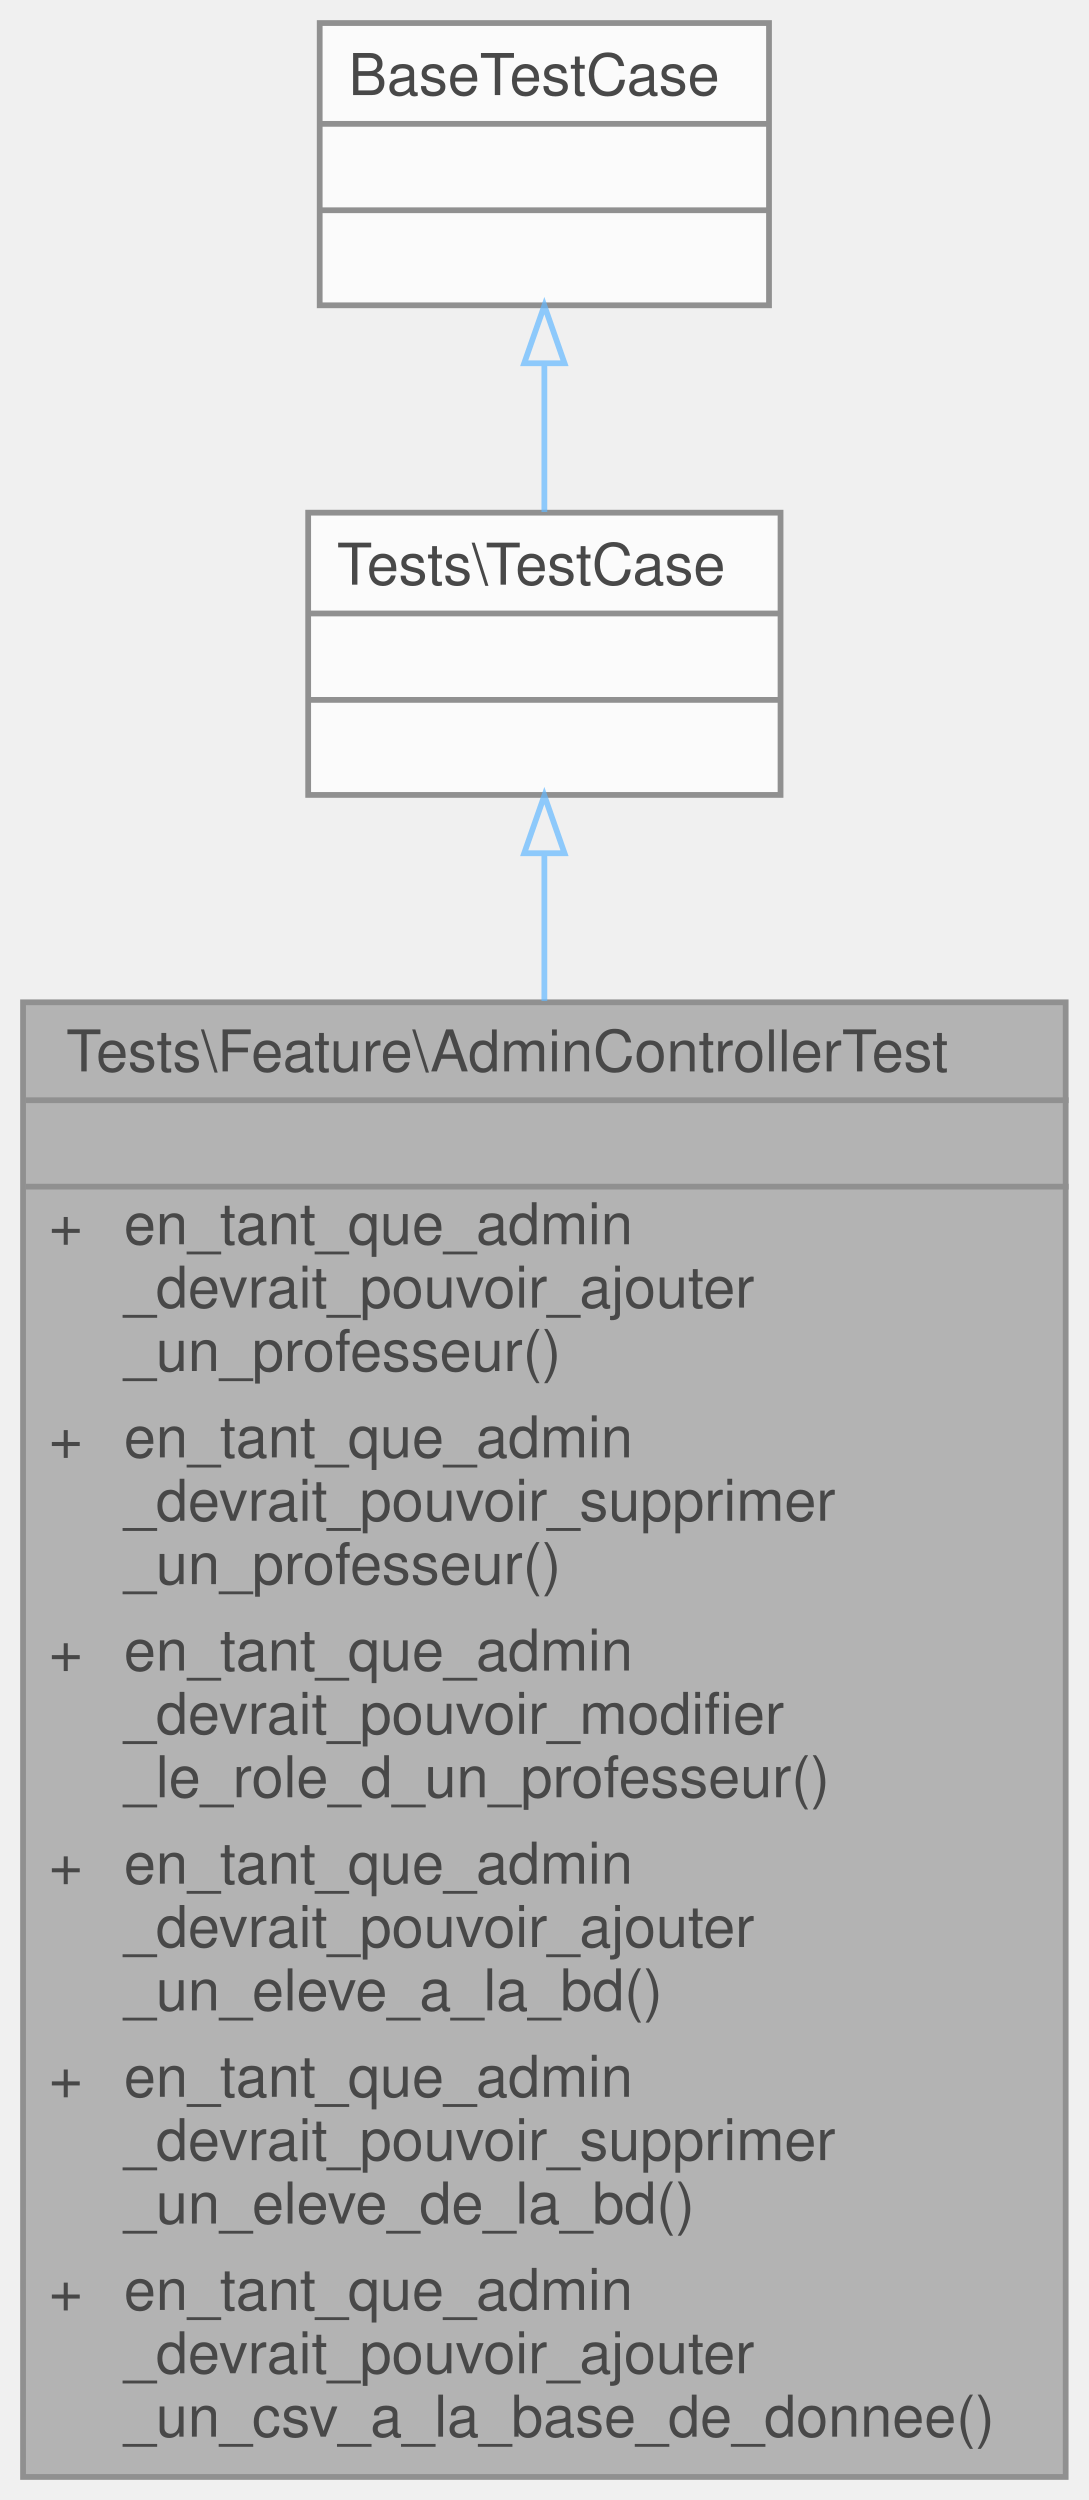
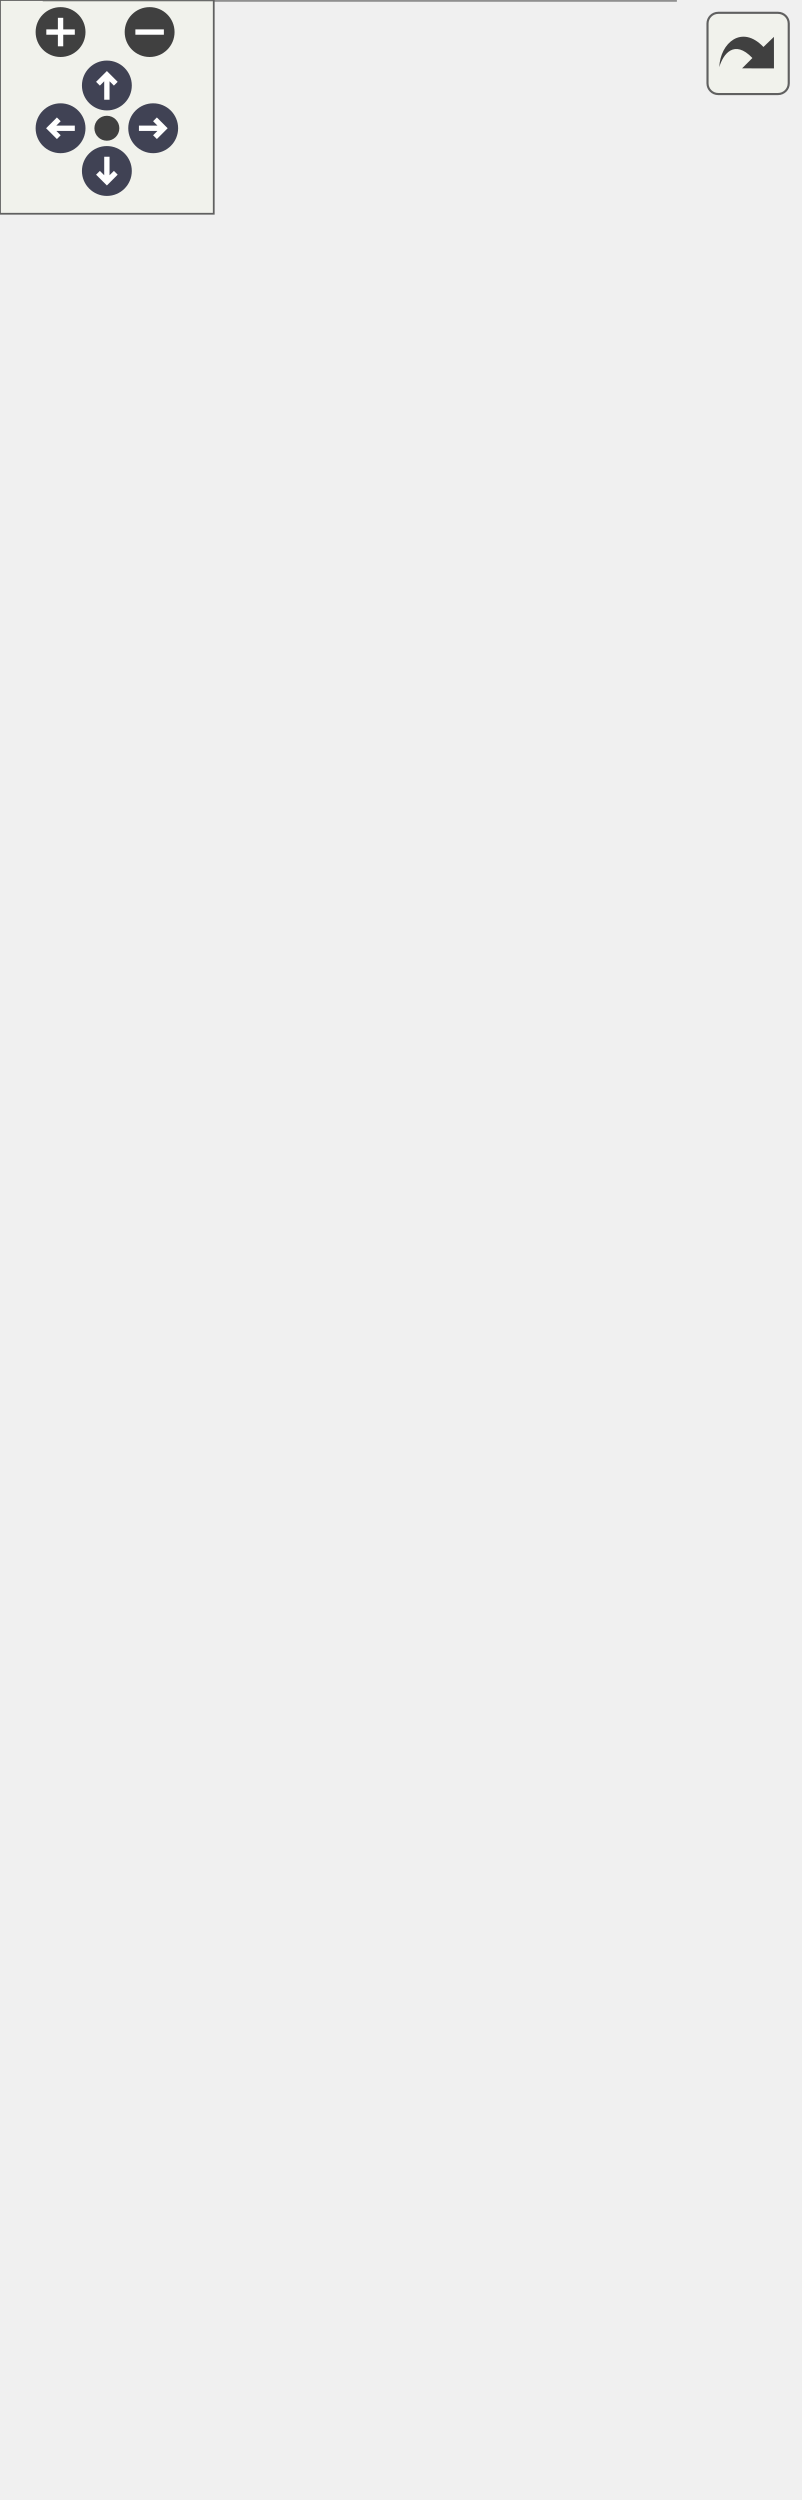
- <svg xmlns="http://www.w3.org/2000/svg" xmlns:xlink="http://www.w3.org/1999/xlink" width="189pt" height="434pt" viewBox="0.00 0.00 189.00 434.00">
-   <svg id="main" version="1.1" xml:space="preserve">
-     <style type="text/css">
+ <svg xmlns="http://www.w3.org/2000/svg" xmlns:xlink="http://www.w3.org/1999/xlink" id="main" version="1.1" xml:space="preserve">
+   <style type="text/css">
.node, .edge {opacity: 0.7;}
.node.selected, .edge.selected {opacity: 1;}
.edge:hover path { stroke: red; }
.edge:hover polygon { stroke: red; fill: red; }
</style>
-     <svg id="graph" class="graph">
-       <g id="graph0" class="graph" transform="scale(1 1) rotate(0) translate(4 430)">
-         <g id="Node000001" class="node">
-           <g id="a_Node000001">
-             <a xlink:title=" ">
-               <polygon fill="#999999" stroke="transparent" points="181,-256 0,-256 0,0 181,0 181,-256" />
-               <text text-anchor="start" x="7.5" y="-244" font-family="Helvetica,sans-Serif" font-size="10.00">Tests\Feature\AdminControllerTest</text>
-               <text text-anchor="start" x="89" y="-229" font-family="Helvetica,sans-Serif" font-size="10.00"> </text>
-               <text text-anchor="start" x="4.5" y="-214" font-family="Helvetica,sans-Serif" font-size="10.00">+</text>
-               <text text-anchor="start" x="17.5" y="-214" font-family="Helvetica,sans-Serif" font-size="10.00">en_tant_que_admin</text>
-               <text text-anchor="start" x="17.5" y="-203" font-family="Helvetica,sans-Serif" font-size="10.00">_devrait_pouvoir_ajouter</text>
-               <text text-anchor="start" x="17.5" y="-192" font-family="Helvetica,sans-Serif" font-size="10.00">_un_professeur()</text>
-               <text text-anchor="start" x="4.5" y="-177" font-family="Helvetica,sans-Serif" font-size="10.00">+</text>
-               <text text-anchor="start" x="17.5" y="-177" font-family="Helvetica,sans-Serif" font-size="10.00">en_tant_que_admin</text>
-               <text text-anchor="start" x="17.5" y="-166" font-family="Helvetica,sans-Serif" font-size="10.00">_devrait_pouvoir_supprimer</text>
-               <text text-anchor="start" x="17.5" y="-155" font-family="Helvetica,sans-Serif" font-size="10.00">_un_professeur()</text>
-               <text text-anchor="start" x="4.5" y="-140" font-family="Helvetica,sans-Serif" font-size="10.00">+</text>
-               <text text-anchor="start" x="17.5" y="-140" font-family="Helvetica,sans-Serif" font-size="10.00">en_tant_que_admin</text>
-               <text text-anchor="start" x="17.5" y="-129" font-family="Helvetica,sans-Serif" font-size="10.00">_devrait_pouvoir_modifier</text>
-               <text text-anchor="start" x="17.5" y="-118" font-family="Helvetica,sans-Serif" font-size="10.00">_le_role_d_un_professeur()</text>
-               <text text-anchor="start" x="4.5" y="-103" font-family="Helvetica,sans-Serif" font-size="10.00">+</text>
-               <text text-anchor="start" x="17.5" y="-103" font-family="Helvetica,sans-Serif" font-size="10.00">en_tant_que_admin</text>
-               <text text-anchor="start" x="17.5" y="-92" font-family="Helvetica,sans-Serif" font-size="10.00">_devrait_pouvoir_ajouter</text>
-               <text text-anchor="start" x="17.5" y="-81" font-family="Helvetica,sans-Serif" font-size="10.00">_un_eleve_a_la_bd()</text>
-               <text text-anchor="start" x="4.5" y="-66" font-family="Helvetica,sans-Serif" font-size="10.00">+</text>
-               <text text-anchor="start" x="17.5" y="-66" font-family="Helvetica,sans-Serif" font-size="10.00">en_tant_que_admin</text>
-               <text text-anchor="start" x="17.5" y="-55" font-family="Helvetica,sans-Serif" font-size="10.00">_devrait_pouvoir_supprimer</text>
-               <text text-anchor="start" x="17.5" y="-44" font-family="Helvetica,sans-Serif" font-size="10.00">_un_eleve_de_la_bd()</text>
-               <text text-anchor="start" x="4.5" y="-29" font-family="Helvetica,sans-Serif" font-size="10.00">+</text>
-               <text text-anchor="start" x="17.5" y="-29" font-family="Helvetica,sans-Serif" font-size="10.00">en_tant_que_admin</text>
-               <text text-anchor="start" x="17.5" y="-18" font-family="Helvetica,sans-Serif" font-size="10.00">_devrait_pouvoir_ajouter</text>
-               <text text-anchor="start" x="17.5" y="-7" font-family="Helvetica,sans-Serif" font-size="10.00">_un_csv_a_la_base_de_donnee()</text>
-               <polygon fill="#666666" stroke="#666666" points="0.5,-239 0.5,-239 181.5,-239 181.5,-239 0.5,-239" />
-               <polygon fill="#666666" stroke="#666666" points="0.5,-224 0.5,-224 181.5,-224 181.5,-224 0.5,-224" />
-               <polygon fill="none" stroke="#666666" points="0,0 0,-256 181,-256 181,0 0,0" />
-             </a>
-           </g>
-         </g>
-         <g id="Node000002" class="node">
-           <g id="a_Node000002">
-             <a xlink:href="classTests_1_1TestCase.html" target="_top" xlink:title=" ">
-               <polygon fill="white" stroke="transparent" points="131.5,-341 49.5,-341 49.5,-292 131.5,-292 131.5,-341" />
-               <text text-anchor="start" x="54.5" y="-328.5" font-family="Helvetica,sans-Serif" font-size="10.00">Tests\TestCase</text>
-               <text text-anchor="start" x="88.5" y="-313.5" font-family="Helvetica,sans-Serif" font-size="10.00"> </text>
-               <text text-anchor="start" x="88.5" y="-298.5" font-family="Helvetica,sans-Serif" font-size="10.00"> </text>
-               <polygon fill="#666666" stroke="#666666" points="49.5,-323.5 49.5,-323.5 131.5,-323.5 131.5,-323.5 49.5,-323.5" />
-               <polygon fill="#666666" stroke="#666666" points="49.5,-308.5 49.5,-308.5 131.5,-308.5 131.5,-308.5 49.5,-308.5" />
-               <polygon fill="none" stroke="#666666" points="49.5,-292 49.5,-341 131.5,-341 131.5,-292 49.5,-292" />
-             </a>
-           </g>
-         </g>
-         <g id="edge1_Node000001_Node000002" class="edge">
-           <g id="a_edge1_Node000001_Node000002">
-             <a xlink:title=" ">
-               <path fill="none" stroke="#63b8ff" d="M90.5,-281.66C90.5,-273.97 90.5,-265.35 90.5,-256.23" />
-               <polygon fill="none" stroke="#63b8ff" points="87,-281.88 90.5,-291.88 94,-281.88 87,-281.88" />
-             </a>
-           </g>
-         </g>
-         <g id="Node000003" class="node">
-           <g id="a_Node000003">
-             <a xlink:title=" ">
-               <polygon fill="white" stroke="transparent" points="129.5,-426 51.5,-426 51.5,-377 129.5,-377 129.5,-426" />
-               <text text-anchor="start" x="56.5" y="-413.5" font-family="Helvetica,sans-Serif" font-size="10.00">BaseTestCase</text>
-               <text text-anchor="start" x="88.5" y="-398.5" font-family="Helvetica,sans-Serif" font-size="10.00"> </text>
-               <text text-anchor="start" x="88.5" y="-383.5" font-family="Helvetica,sans-Serif" font-size="10.00"> </text>
-               <polygon fill="#666666" stroke="#666666" points="51.5,-408.5 51.5,-408.5 129.5,-408.5 129.5,-408.5 51.5,-408.5" />
-               <polygon fill="#666666" stroke="#666666" points="51.5,-393.5 51.5,-393.5 129.5,-393.5 129.5,-393.5 51.5,-393.5" />
-               <polygon fill="none" stroke="#666666" points="51.5,-377 51.5,-426 129.5,-426 129.5,-377 51.5,-377" />
-             </a>
-           </g>
-         </g>
-         <g id="edge2_Node000002_Node000003" class="edge">
-           <g id="a_edge2_Node000002_Node000003">
-             <a xlink:title=" ">
-               <path fill="none" stroke="#63b8ff" d="M90.5,-366.77C90.5,-358.17 90.5,-349.1 90.5,-341.12" />
-               <polygon fill="none" stroke="#63b8ff" points="87,-366.94 90.5,-376.94 94,-366.94 87,-366.94" />
-             </a>
-           </g>
-         </g>
-       </g>
-     </svg>
+   <defs>
+     <circle id="rim" cx="0" cy="0" r="7" />
+     <circle id="rim2" cx="0" cy="0" r="3.5" />
+     <g id="zoomPlus">
+       <use xlink:href="#rim" fill="#404040">
+         <set attributeName="fill" to="#808080" begin="zoomplus.mouseover" end="zoomplus.mouseout" />
+       </use>
+       <path d="M-4,0h8M0,-4v8" fill="none" stroke="white" stroke-width="1.5" pointer-events="none" />
+     </g>
+     <g id="zoomMin">
+       <use xlink:href="#rim" fill="#404040">
+         <set attributeName="fill" to="#808080" begin="zoomminus.mouseover" end="zoomminus.mouseout" />
+       </use>
+       <path d="M-4,0h8" fill="none" stroke="white" stroke-width="1.5" pointer-events="none" />
+     </g>
+     <g id="arrowUp" transform="translate(30 24)">
+       <use xlink:href="#rim" />
+       <path pointer-events="none" fill="none" stroke="white" stroke-width="1.5" d="M0,-3.0v7 M-2.5,-0.5L0,-3.0L2.5,-0.5" />
+     </g>
+     <g id="arrowRight" transform="rotate(90) translate(36 -43)">
+       <use xlink:href="#rim" />
+       <path pointer-events="none" fill="none" stroke="white" stroke-width="1.5" d="M0,-3.0v7 M-2.5,-0.5L0,-3.0L2.5,-0.5" />
+     </g>
+     <g id="arrowDown" transform="rotate(180) translate(-30 -48)">
+       <use xlink:href="#rim" />
+       <path pointer-events="none" fill="none" stroke="white" stroke-width="1.5" d="M0,-3.0v7 M-2.5,-0.5L0,-3.0L2.5,-0.5" />
+     </g>
+     <g id="arrowLeft" transform="rotate(270) translate(-36 17)">
+       <use xlink:href="#rim" />
+       <path pointer-events="none" fill="none" stroke="white" stroke-width="1.5" d="M0,-3.0v7 M-2.5,-0.5L0,-3.0L2.5,-0.5" />
+     </g>
+     <g id="resetDef">
+       <use xlink:href="#rim2" fill="#404040">
+         <set attributeName="fill" to="#808080" begin="reset.mouseover" end="reset.mouseout" />
+       </use>
+     </g>
+   </defs>
+   <svg id="graph" class="graph">
+     <g id="viewport">
+       <g id="Node000001" class="node">
+         <g id="a_Node000001">
+           <a xlink:title=" ">
+             <polygon fill="#999999" stroke="transparent" points="189.5,-324 12.5,-324 12.5,0 189.5,0 189.5,-324" />
+             <text text-anchor="start" x="18" y="-312" font-family="Helvetica,sans-Serif" font-size="10.00">Tests\Feature\AdminControllerTest</text>
+             <text text-anchor="start" x="99.5" y="-297" font-family="Helvetica,sans-Serif" font-size="10.00"> </text>
+             <text text-anchor="start" x="21.5" y="-282" font-family="Helvetica,sans-Serif" font-size="10.00">+</text>
+             <text text-anchor="start" x="39" y="-282" font-family="Helvetica,sans-Serif" font-size="10.00">settings_page_displays</text>
+             <text text-anchor="start" x="39" y="-271" font-family="Helvetica,sans-Serif" font-size="10.00">_configuration()</text>
+             <text text-anchor="start" x="21.5" y="-256" font-family="Helvetica,sans-Serif" font-size="10.00">+</text>
+             <text text-anchor="start" x="39" y="-256" font-family="Helvetica,sans-Serif" font-size="10.00">logs_page_displays</text>
+             <text text-anchor="start" x="39" y="-245" font-family="Helvetica,sans-Serif" font-size="10.00">_recent_logs()</text>
+             <text text-anchor="start" x="21.5" y="-230" font-family="Helvetica,sans-Serif" font-size="10.00">+</text>
+             <text text-anchor="start" x="39" y="-230" font-family="Helvetica,sans-Serif" font-size="10.00">logs_page_handles</text>
+             <text text-anchor="start" x="39" y="-219" font-family="Helvetica,sans-Serif" font-size="10.00">_missing_log_file()</text>
+             <text text-anchor="start" x="21.5" y="-204" font-family="Helvetica,sans-Serif" font-size="10.00">+</text>
+             <text text-anchor="start" x="39" y="-204" font-family="Helvetica,sans-Serif" font-size="10.00">users_page_displays</text>
+             <text text-anchor="start" x="39" y="-193" font-family="Helvetica,sans-Serif" font-size="10.00">_professeurs_and_eleves()</text>
+             <text text-anchor="start" x="21.5" y="-178" font-family="Helvetica,sans-Serif" font-size="10.00">+</text>
+             <text text-anchor="start" x="39" y="-178" font-family="Helvetica,sans-Serif" font-size="10.00">createProfesseur_creates</text>
+             <text text-anchor="start" x="39" y="-167" font-family="Helvetica,sans-Serif" font-size="10.00">_new_professor()</text>
+             <text text-anchor="start" x="21.5" y="-152" font-family="Helvetica,sans-Serif" font-size="10.00">+</text>
+             <text text-anchor="start" x="39" y="-152" font-family="Helvetica,sans-Serif" font-size="10.00">createProfesseur_validates</text>
+             <text text-anchor="start" x="39" y="-141" font-family="Helvetica,sans-Serif" font-size="10.00">_required_fields()</text>
+             <text text-anchor="start" x="21.5" y="-126" font-family="Helvetica,sans-Serif" font-size="10.00">+</text>
+             <text text-anchor="start" x="39" y="-126" font-family="Helvetica,sans-Serif" font-size="10.00">createProfesseur_validates</text>
+             <text text-anchor="start" x="39" y="-115" font-family="Helvetica,sans-Serif" font-size="10.00">_unique_identifiant()</text>
+             <text text-anchor="start" x="21.5" y="-100" font-family="Helvetica,sans-Serif" font-size="10.00">+</text>
+             <text text-anchor="start" x="39" y="-100" font-family="Helvetica,sans-Serif" font-size="10.00">deleteProfesseur_deletes</text>
+             <text text-anchor="start" x="39" y="-89" font-family="Helvetica,sans-Serif" font-size="10.00">_professor_without_media()</text>
+             <text text-anchor="start" x="21.5" y="-74" font-family="Helvetica,sans-Serif" font-size="10.00">+</text>
+             <text text-anchor="start" x="39" y="-74" font-family="Helvetica,sans-Serif" font-size="10.00">deleteProfesseur_prevents</text>
+             <text text-anchor="start" x="39" y="-63" font-family="Helvetica,sans-Serif" font-size="10.00">_deletion_if_has_media()</text>
+             <text text-anchor="start" x="21.5" y="-48" font-family="Helvetica,sans-Serif" font-size="10.00">+</text>
+             <text text-anchor="start" x="39" y="-48" font-family="Helvetica,sans-Serif" font-size="10.00">createEleve_creates</text>
+             <text text-anchor="start" x="39" y="-37" font-family="Helvetica,sans-Serif" font-size="10.00">_new_student()</text>
+             <text text-anchor="start" x="39" y="-22" font-family="Helvetica,sans-Serif" font-size="10.00">et 15 de plus...</text>
+             <text text-anchor="start" x="21.5" y="-7" font-family="Helvetica,sans-Serif" font-size="10.00">#</text>
+             <text text-anchor="start" x="39" y="-7" font-family="Helvetica,sans-Serif" font-size="10.00">setUp()</text>
+             <polygon fill="#666666" stroke="#666666" points="13,-307 13,-307 190,-307 190,-307 13,-307" />
+             <polygon fill="#666666" stroke="#666666" points="13,-292 13,-292 190,-292 190,-292 13,-292" />
+             <polygon fill="none" stroke="#666666" points="12.5,0 12.5,-324 189.5,-324 189.5,0 12.5,0" />
+           </a>
+         </g>
+       </g>
+       <g id="Node000002" class="node">
+         <g id="a_Node000002">
+           <a xlink:href="classTests_1_1TestCase.html" target="_top" xlink:title=" ">
+             <polygon fill="white" stroke="transparent" points="82,-487.5 0,-487.5 0,-438.5 82,-438.5 82,-487.5" />
+             <text text-anchor="start" x="5" y="-475" font-family="Helvetica,sans-Serif" font-size="10.00">Tests\TestCase</text>
+             <text text-anchor="start" x="39" y="-460" font-family="Helvetica,sans-Serif" font-size="10.00"> </text>
+             <text text-anchor="start" x="39" y="-445" font-family="Helvetica,sans-Serif" font-size="10.00"> </text>
+             <polygon fill="#666666" stroke="#666666" points="0,-470 0,-470 82,-470 82,-470 0,-470" />
+             <polygon fill="#666666" stroke="#666666" points="0,-455 0,-455 82,-455 82,-455 0,-455" />
+             <polygon fill="none" stroke="#666666" points="0,-438.5 0,-487.5 82,-487.5 82,-438.5 0,-438.5" />
+           </a>
+         </g>
+       </g>
+       <g id="edge1_Node000001_Node000002" class="edge">
+         <g id="a_edge1_Node000001_Node000002">
+           <a xlink:title=" ">
+             <path fill="none" stroke="#63b8ff" d="M47.79,-428.18C53.05,-401.97 60.75,-363.57 68.68,-324.08" />
+             <polygon fill="none" stroke="#63b8ff" points="44.29,-427.79 45.76,-438.29 51.16,-429.17 44.29,-427.79" />
+           </a>
+         </g>
+       </g>
+       <g id="Node000003" class="node">
+         <g id="a_Node000003">
+           <a xlink:title=" ">
+             <polygon fill="white" stroke="transparent" points="80,-641 2,-641 2,-592 80,-592 80,-641" />
+             <text text-anchor="start" x="7" y="-628.5" font-family="Helvetica,sans-Serif" font-size="10.00">BaseTestCase</text>
+             <text text-anchor="start" x="39" y="-613.5" font-family="Helvetica,sans-Serif" font-size="10.00"> </text>
+             <text text-anchor="start" x="39" y="-598.5" font-family="Helvetica,sans-Serif" font-size="10.00"> </text>
+             <polygon fill="#666666" stroke="#666666" points="2,-623.5 2,-623.5 80,-623.5 80,-623.5 2,-623.5" />
+             <polygon fill="#666666" stroke="#666666" points="2,-608.5 2,-608.5 80,-608.5 80,-608.5 2,-608.5" />
+             <polygon fill="none" stroke="#666666" points="2,-592 2,-641 80,-641 80,-592 2,-592" />
+           </a>
+         </g>
+       </g>
+       <g id="edge2_Node000002_Node000003" class="edge">
+         <g id="a_edge2_Node000002_Node000003">
+           <a xlink:title=" ">
+             <path fill="none" stroke="#63b8ff" d="M41,-581.48C41,-552.86 41,-512.68 41,-487.51" />
+             <polygon fill="none" stroke="#63b8ff" points="37.5,-581.83 41,-591.83 44.5,-581.83 37.5,-581.83" />
+           </a>
+         </g>
+       </g>
+       <g id="Node000004" class="node">
+         <g id="a_Node000004">
+           <a xlink:href="classApp_1_1Models_1_1User.html" target="_top" xlink:title=" ">
+             <polygon fill="white" stroke="transparent" points="224,-555 100,-555 100,-371 224,-371 224,-555" />
+             <text text-anchor="start" x="120.5" y="-543" font-family="Helvetica,sans-Serif" font-size="10.00">App\Models\User</text>
+             <text text-anchor="start" x="104" y="-528" font-family="Helvetica,sans-Serif" font-size="10.00">#</text>
+             <text text-anchor="start" x="117" y="-528" font-family="Helvetica,sans-Serif" font-size="10.00">$fillable</text>
+             <text text-anchor="start" x="104" y="-513" font-family="Helvetica,sans-Serif" font-size="10.00">#</text>
+             <text text-anchor="start" x="117" y="-513" font-family="Helvetica,sans-Serif" font-size="10.00">$hidden</text>
+             <text text-anchor="start" x="104" y="-498" font-family="Helvetica,sans-Serif" font-size="10.00">+</text>
+             <text text-anchor="start" x="117" y="-498" font-family="Helvetica,sans-Serif" font-size="10.00">media()</text>
+             <text text-anchor="start" x="104" y="-483" font-family="Helvetica,sans-Serif" font-size="10.00">+</text>
+             <text text-anchor="start" x="117" y="-483" font-family="Helvetica,sans-Serif" font-size="10.00">isProfesseur()</text>
+             <text text-anchor="start" x="104" y="-468" font-family="Helvetica,sans-Serif" font-size="10.00">+</text>
+             <text text-anchor="start" x="117" y="-468" font-family="Helvetica,sans-Serif" font-size="10.00">isEleve()</text>
+             <text text-anchor="start" x="104" y="-453" font-family="Helvetica,sans-Serif" font-size="10.00">+</text>
+             <text text-anchor="start" x="117" y="-453" font-family="Helvetica,sans-Serif" font-size="10.00">getProfile()</text>
+             <text text-anchor="start" x="104" y="-438" font-family="Helvetica,sans-Serif" font-size="10.00">+</text>
+             <text text-anchor="start" x="117" y="-438" font-family="Helvetica,sans-Serif" font-size="10.00">canModifierVideo()</text>
+             <text text-anchor="start" x="104" y="-423" font-family="Helvetica,sans-Serif" font-size="10.00">+</text>
+             <text text-anchor="start" x="117" y="-423" font-family="Helvetica,sans-Serif" font-size="10.00">canDiffuserVideo()</text>
+             <text text-anchor="start" x="104" y="-408" font-family="Helvetica,sans-Serif" font-size="10.00">+</text>
+             <text text-anchor="start" x="117" y="-408" font-family="Helvetica,sans-Serif" font-size="10.00">canSupprimerVideo()</text>
+             <text text-anchor="start" x="104" y="-393" font-family="Helvetica,sans-Serif" font-size="10.00">+</text>
+             <text text-anchor="start" x="117" y="-393" font-family="Helvetica,sans-Serif" font-size="10.00">canAdministrerSite()</text>
+             <text text-anchor="start" x="104" y="-378" font-family="Helvetica,sans-Serif" font-size="10.00">#</text>
+             <text text-anchor="start" x="117" y="-378" font-family="Helvetica,sans-Serif" font-size="10.00">casts()</text>
+             <polygon fill="#666666" stroke="#666666" points="100,-538 100,-538 224,-538 224,-538 100,-538" />
+             <polygon fill="#666666" stroke="#666666" points="100,-508 100,-508 115,-508 115,-508 100,-508" />
+             <polygon fill="#666666" stroke="#666666" points="115,-508 115,-508 224,-508 224,-508 115,-508" />
+             <polygon fill="none" stroke="#666666" points="100,-371 100,-555 224,-555 224,-371 100,-371" />
+           </a>
+         </g>
+       </g>
+       <g id="edge3_Node000001_Node000004" class="edge">
+         <g id="a_edge3_Node000001_Node000004">
+           <a xlink:title=" ">
+             <path fill="none" stroke="#63b8ff" d="M143.37,-370.67C141.09,-359.52 138.72,-347.87 136.3,-336.02" />
+             <polygon fill="none" stroke="#63b8ff" points="136.27,-335.86 131.15,-330.79 133.87,-324.11 138.99,-329.19 136.27,-335.86" />
+           </a>
+         </g>
+         <text text-anchor="middle" x="157.5" y="-345" font-family="Helvetica,sans-Serif" font-size="10.00" fill="grey"> #$user</text>
+       </g>
+       <g id="Node000005" class="node">
+         <g id="a_Node000005">
+           <a xlink:title=" ">
+             <polygon fill="white" stroke="transparent" points="206,-641 118,-641 118,-592 206,-592 206,-641" />
+             <text text-anchor="start" x="123" y="-628.5" font-family="Helvetica,sans-Serif" font-size="10.00">Authenticatable</text>
+             <text text-anchor="start" x="160" y="-613.5" font-family="Helvetica,sans-Serif" font-size="10.00"> </text>
+             <text text-anchor="start" x="160" y="-598.5" font-family="Helvetica,sans-Serif" font-size="10.00"> </text>
+             <polygon fill="#666666" stroke="#666666" points="118,-623.5 118,-623.5 206,-623.5 206,-623.5 118,-623.5" />
+             <polygon fill="#666666" stroke="#666666" points="118,-608.5 118,-608.5 206,-608.5 206,-608.5 118,-608.5" />
+             <polygon fill="none" stroke="#666666" points="118,-592 118,-641 206,-641 206,-592 118,-592" />
+           </a>
+         </g>
+       </g>
+       <g id="edge4_Node000004_Node000005" class="edge">
+         <g id="a_edge4_Node000004_Node000005">
+           <a xlink:title=" ">
+             <path fill="none" stroke="#63b8ff" d="M162,-581.75C162,-573.63 162,-564.58 162,-555.19" />
+             <polygon fill="none" stroke="#63b8ff" points="158.5,-581.83 162,-591.83 165.5,-581.83 158.5,-581.83" />
+           </a>
+         </g>
+       </g>
+     </g>
+   </svg>
+   <g id="navigator" transform="translate(0 0)" fill="#404254">
+     <rect fill="#f2f5e9" fill-opacity="0.5" stroke="#606060" stroke-width=".5" x="0" y="0" width="60" height="60" />
+     <use id="zoomplus" xlink:href="#zoomPlus" x="17" y="9" />
+     <use id="zoomminus" xlink:href="#zoomMin" x="42" y="9" />
+     <use id="reset" xlink:href="#resetDef" x="30" y="36" />
+     <use id="arrowup" xlink:href="#arrowUp" x="0" y="0" />
+     <use id="arrowright" xlink:href="#arrowRight" x="0" y="0" />
+     <use id="arrowdown" xlink:href="#arrowDown" x="0" y="0" />
+     <use id="arrowleft" xlink:href="#arrowLeft" x="0" y="0" />
+   </g>
+   <svg viewBox="0 0 15 15" width="100%" height="30px" preserveAspectRatio="xMaxYMin meet">
+     <g id="arrow_out" transform="scale(0.3 0.3)">
+       <a xlink:href="classTests_1_1Feature_1_1AdminControllerTest__coll__graph_org.svg" target="_base">
+         <rect id="button" ry="5" rx="5" y="6" x="6" height="38" width="38" fill="#f2f5e9" fill-opacity="0.5" stroke="#606060" stroke-width="1.0" />
+         <path id="arrow" d="M 11.5,31.437 C 11.94,20.098 22.043,11.323 32.159,21.979 L 37.069,17.246 C 37.069,17.246 37.088,32 37.088,32 L 22.16,31.978 C 22.16,31.978 26.998,27.14 26.998,27.14 C 18.529,18.264 13.292,25.23 11.5,31.437 z" style="fill:#404040;" />
+       </a>
+     </g>
  </svg>
  <style type="text/css">

[data-mouse-over-selected='false'] { opacity: 0.7; }
[data-mouse-over-selected='true']  { opacity: 1.0; }

</style>
</svg>
